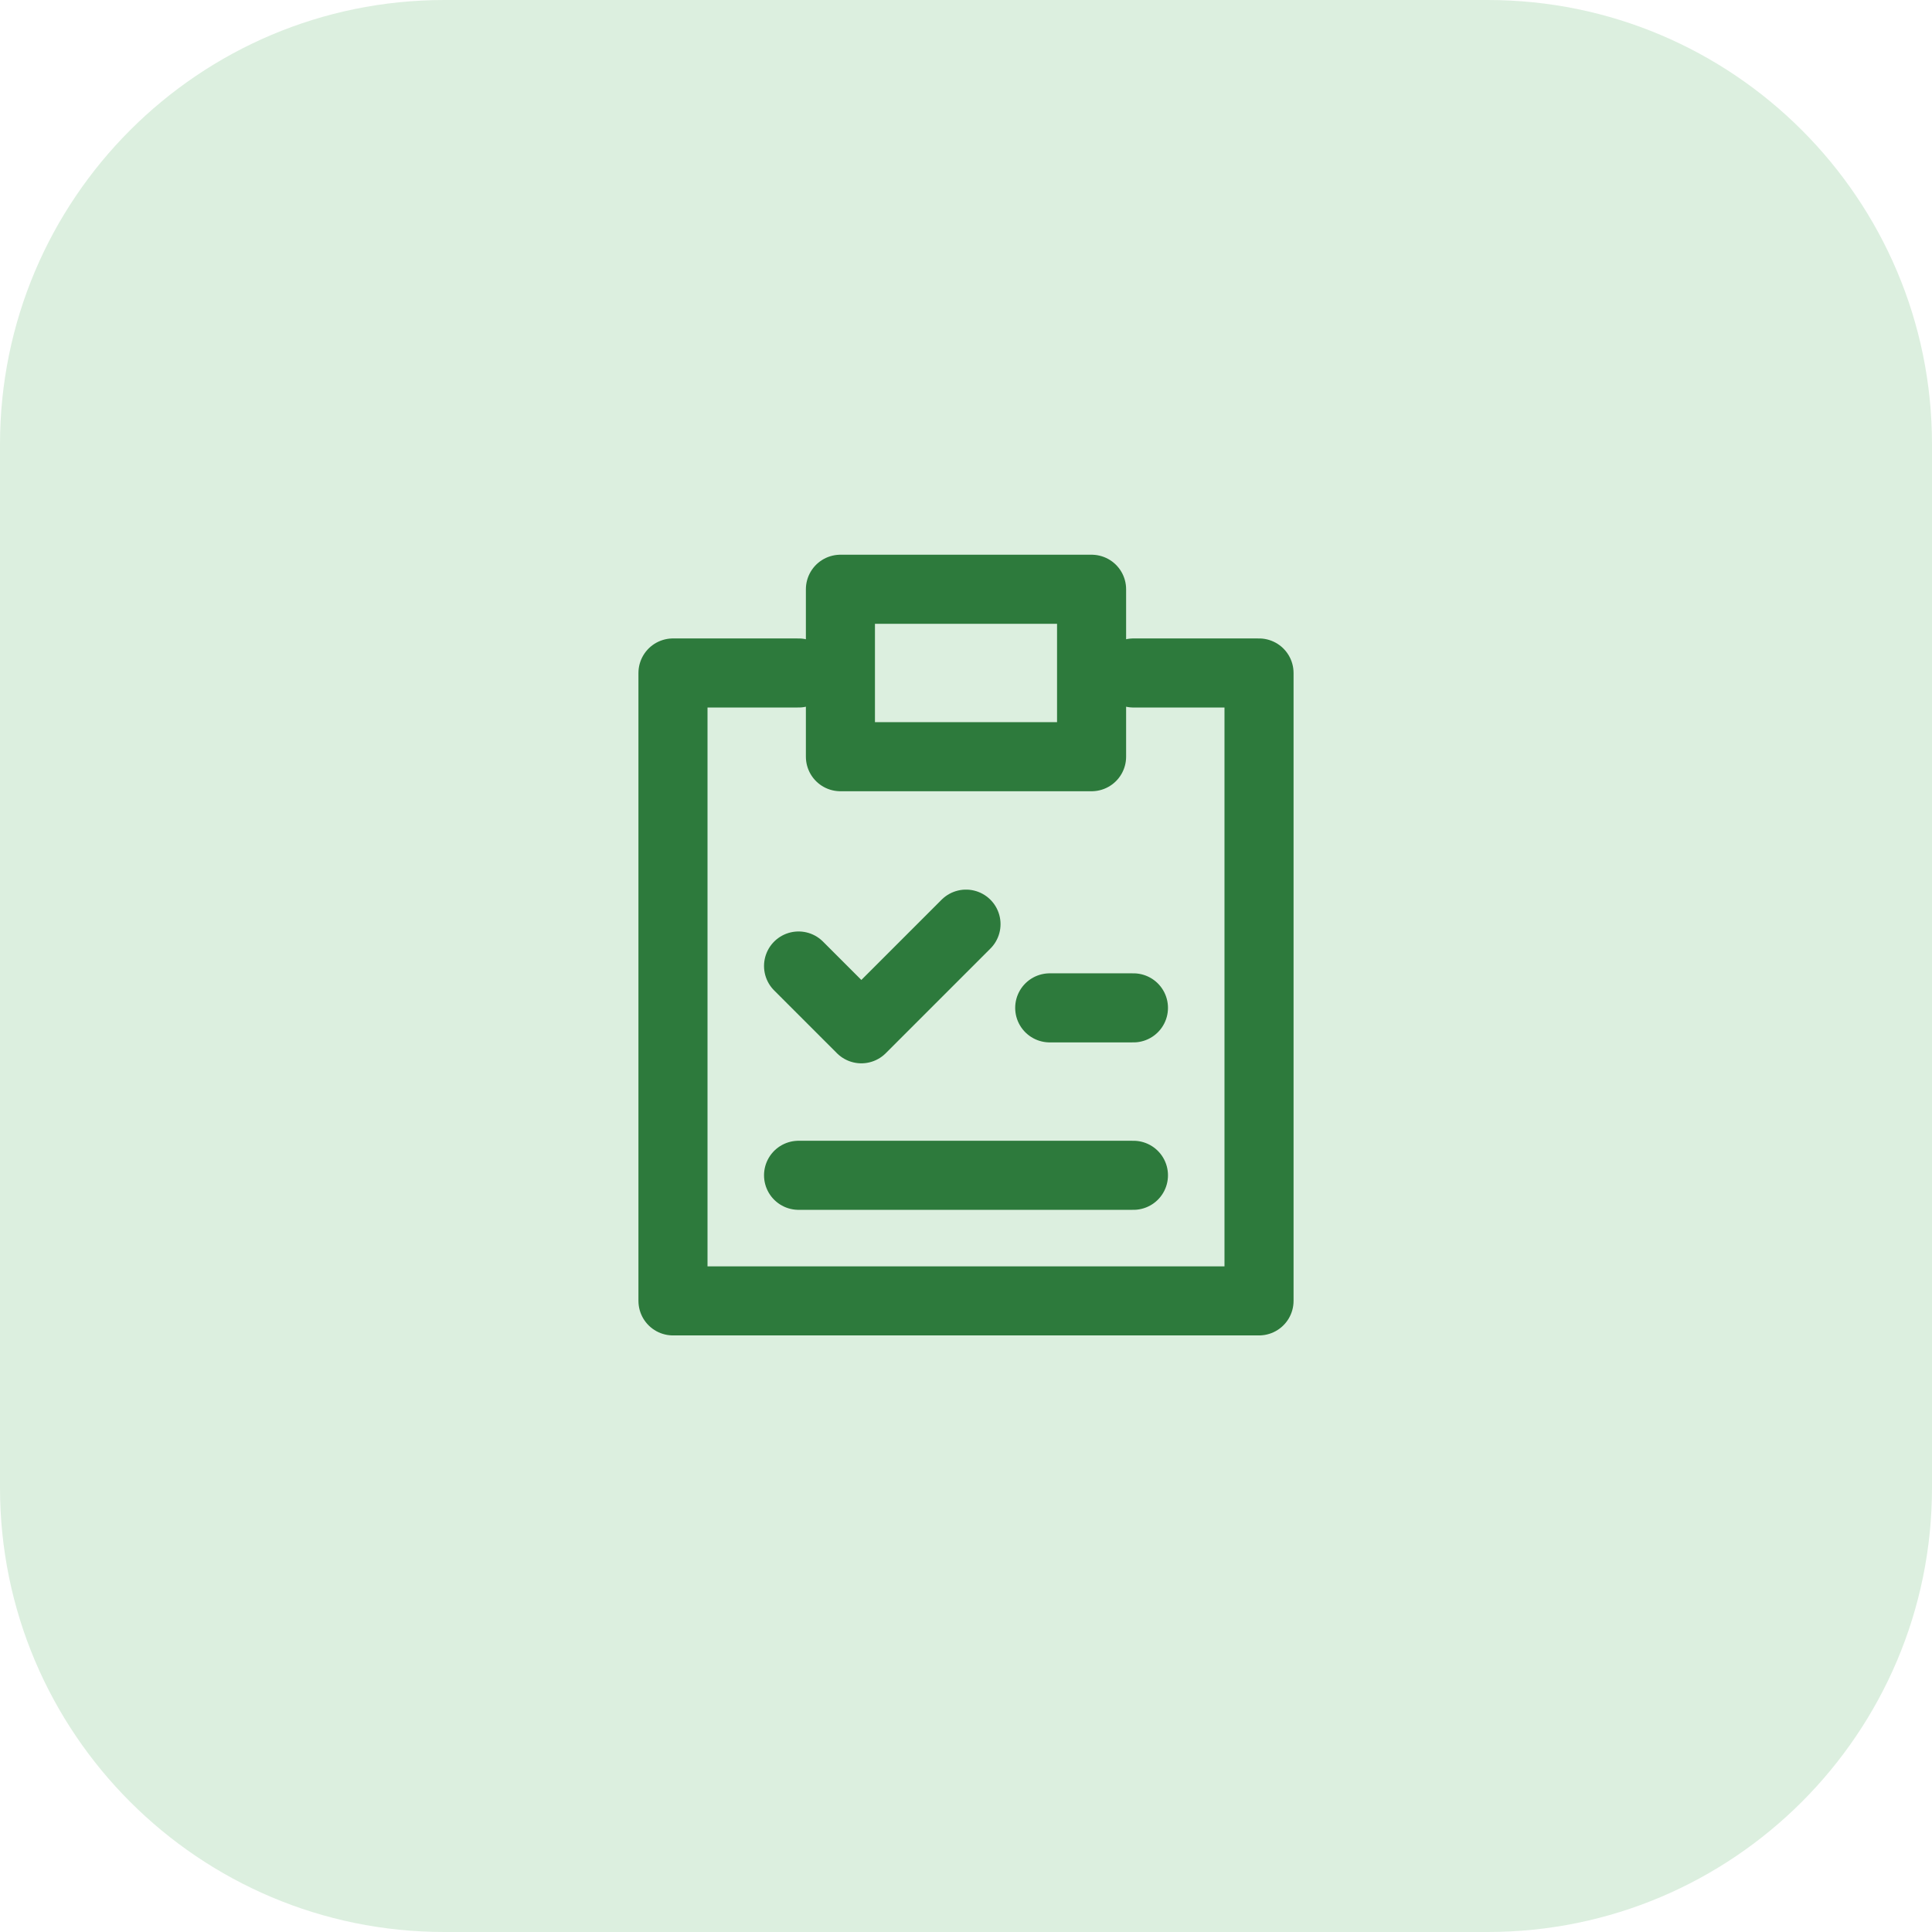
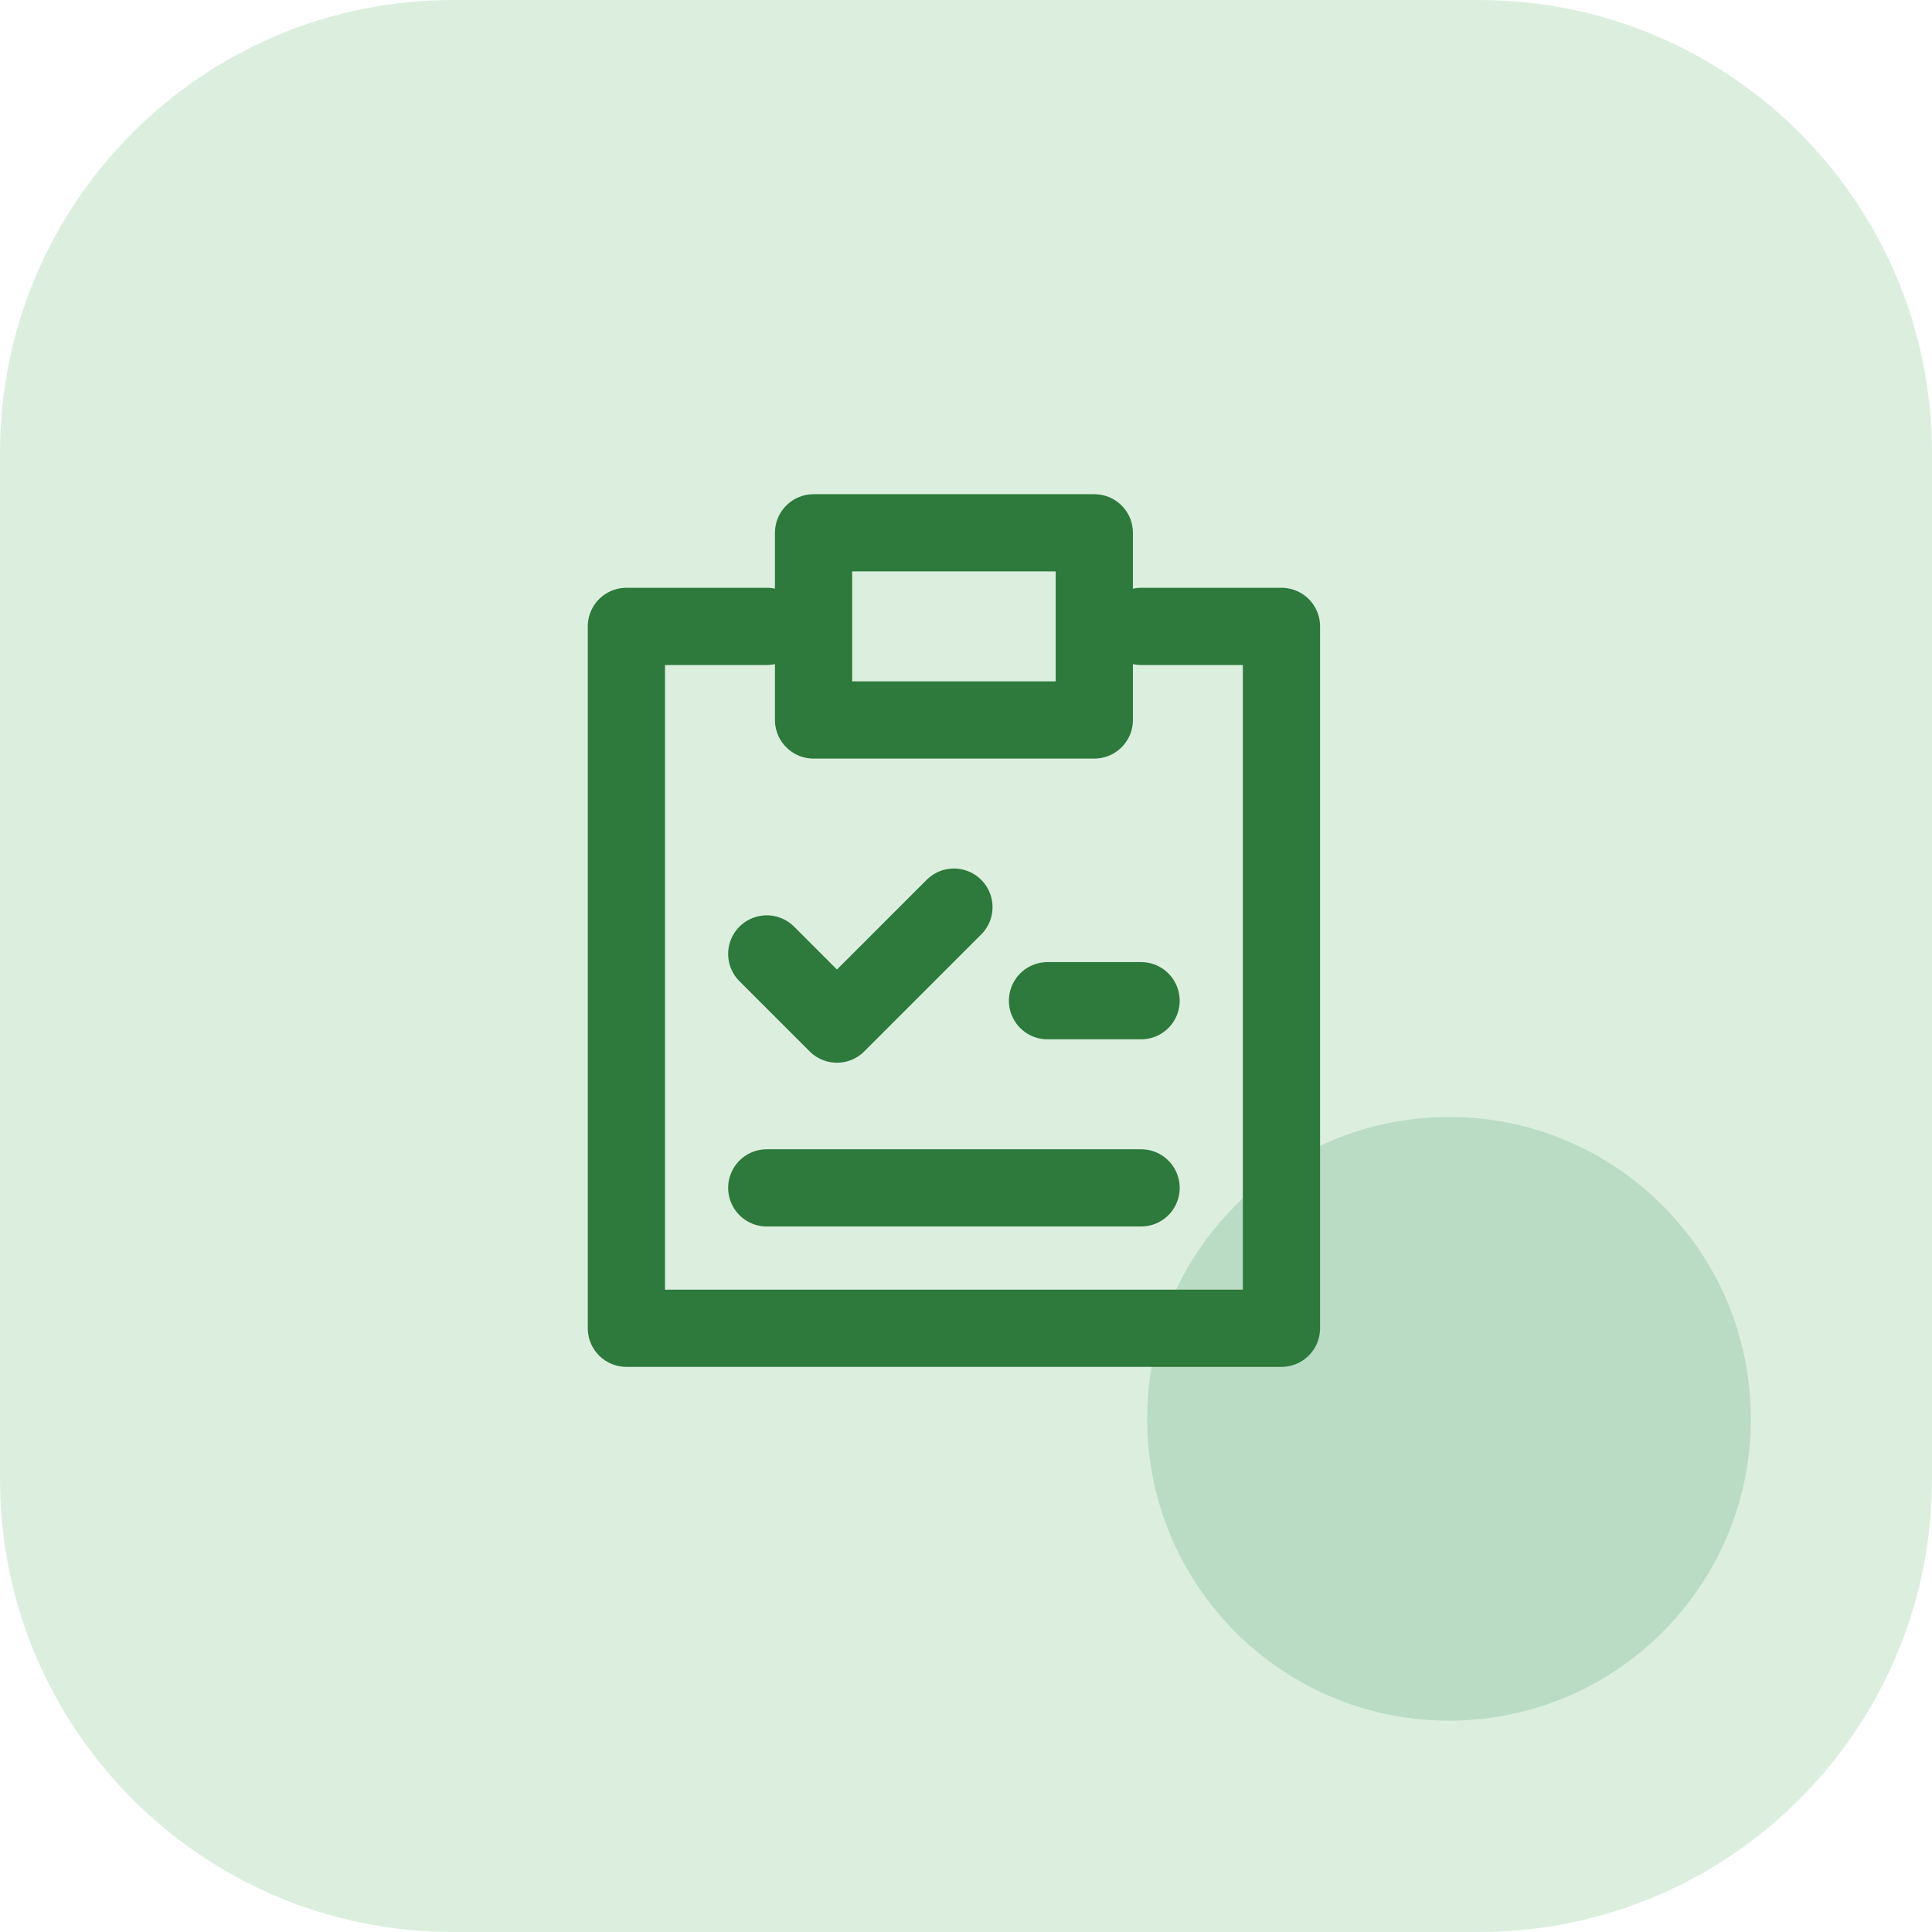
- <svg xmlns="http://www.w3.org/2000/svg" width="48" height="48" preserveAspectRatio="xMidYMid slice" viewBox="0 0 48 48">
-   <rect width="48" height="48" fill="#dcefdf" rx="11.04" />
-   <path fill="none" stroke="#2d7a3c" stroke-linecap="round" stroke-linejoin="round" stroke-width="1.716" d="M19.84 16.72h-3.12v15.6h14.56v-15.6h-3.12m-7.28-2.08h6.24v4.16h-6.24zM19.84 24l1.56 1.56 2.6-2.6m2.08 2.08h2.08m-8.32 4.16h8.32" />
+ <svg xmlns="http://www.w3.org/2000/svg" width="48" height="48" preserveAspectRatio="xMidYMid slice" viewBox="0 0 64 64">
+   <rect width="64" height="64" fill="#dcefdf" rx="15" />
+   <circle cx="48" cy="47" r="10" fill="#bbdcc4" />
+   <path fill="none" stroke="#2d7a3c" stroke-linecap="round" stroke-linejoin="round" stroke-width="2.558" d="M25.4 20.75h-4.65V44h21.7V20.75H37.8m-10.85-3.1h9.3v6.2h-9.3zM25.4 31.6l2.325 2.325L31.6 30.05m3.1 3.1h3.1m-12.4 6.2h12.4" />
</svg>
